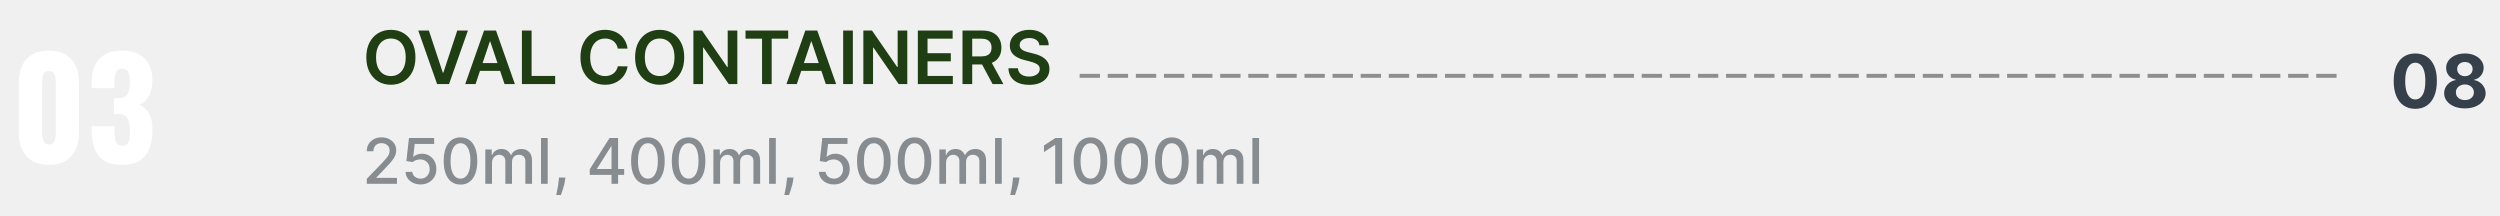
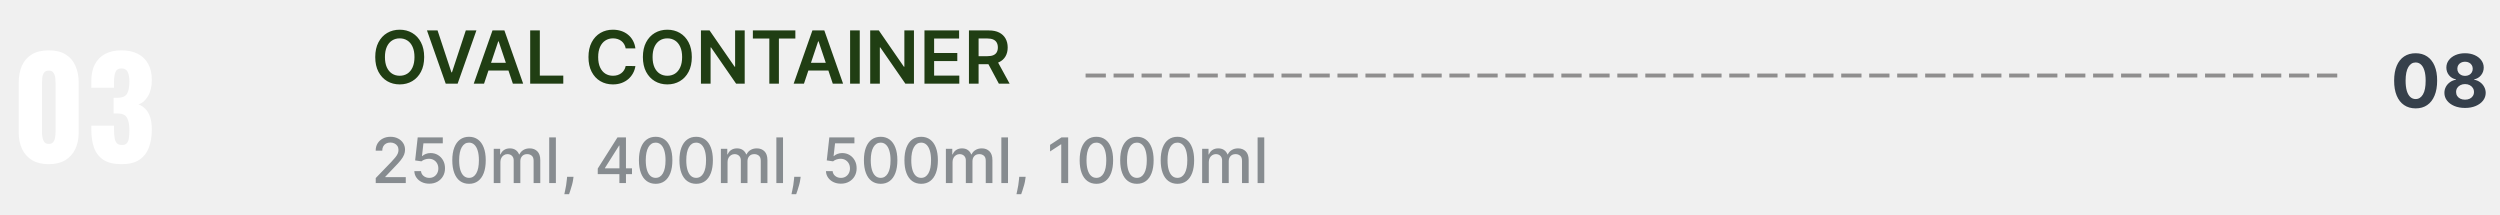
- <svg xmlns="http://www.w3.org/2000/svg" width="476" height="41" viewBox="0 0 476 41" fill="none">
+ <svg xmlns="http://www.w3.org/2000/svg" width="478" height="41" viewBox="0 0 478 41" fill="none">
  <path d="M9.325 31.39C8.059 31.39 7.002 31.139 6.153 30.636C5.303 30.116 4.662 29.405 4.229 28.504C3.795 27.603 3.579 26.554 3.579 25.358V15.816C3.579 14.585 3.778 13.511 4.177 12.592C4.593 11.656 5.225 10.928 6.075 10.408C6.924 9.888 8.007 9.628 9.325 9.628C10.642 9.628 11.717 9.888 12.549 10.408C13.398 10.928 14.022 11.656 14.421 12.592C14.837 13.511 15.045 14.585 15.045 15.816V25.358C15.045 26.537 14.828 27.585 14.395 28.504C13.961 29.405 13.32 30.116 12.471 30.636C11.621 31.139 10.573 31.39 9.325 31.39ZM9.325 27.516C9.741 27.516 10.036 27.386 10.209 27.126C10.399 26.849 10.512 26.537 10.547 26.19C10.599 25.826 10.625 25.514 10.625 25.254V15.92C10.625 15.625 10.607 15.296 10.573 14.932C10.538 14.551 10.425 14.221 10.235 13.944C10.062 13.649 9.758 13.502 9.325 13.502C8.891 13.502 8.579 13.649 8.389 13.944C8.215 14.221 8.111 14.551 8.077 14.932C8.042 15.296 8.025 15.625 8.025 15.92V25.254C8.025 25.514 8.051 25.826 8.103 26.19C8.155 26.537 8.267 26.849 8.441 27.126C8.631 27.386 8.926 27.516 9.325 27.516ZM23.256 31.39C21.782 31.39 20.621 31.113 19.772 30.558C18.94 30.003 18.342 29.232 17.978 28.244C17.631 27.239 17.458 26.086 17.458 24.786V24.032H21.8C21.8 24.049 21.8 24.145 21.8 24.318C21.8 24.491 21.8 24.647 21.8 24.786C21.8 25.479 21.843 26.043 21.93 26.476C22.016 26.909 22.172 27.23 22.398 27.438C22.623 27.629 22.935 27.724 23.334 27.724C23.732 27.724 24.027 27.62 24.218 27.412C24.426 27.204 24.564 26.892 24.634 26.476C24.703 26.06 24.738 25.54 24.738 24.916C24.738 23.876 24.59 23.087 24.296 22.55C24.018 21.995 23.429 21.709 22.528 21.692C22.51 21.692 22.415 21.692 22.242 21.692C22.068 21.692 21.895 21.692 21.722 21.692V18.702C21.843 18.702 21.964 18.702 22.086 18.702C22.207 18.702 22.32 18.702 22.424 18.702C23.342 18.702 23.958 18.451 24.27 17.948C24.582 17.445 24.738 16.665 24.738 15.608C24.738 14.793 24.625 14.169 24.4 13.736C24.192 13.303 23.793 13.086 23.204 13.086C22.632 13.086 22.25 13.329 22.06 13.814C21.886 14.299 21.8 14.923 21.8 15.686C21.8 15.859 21.8 16.041 21.8 16.232C21.8 16.405 21.8 16.587 21.8 16.778H17.458V15.504C17.458 14.239 17.683 13.173 18.134 12.306C18.602 11.422 19.26 10.755 20.11 10.304C20.976 9.853 22.008 9.628 23.204 9.628C24.417 9.628 25.457 9.845 26.324 10.278C27.19 10.711 27.858 11.353 28.326 12.202C28.794 13.034 29.028 14.074 29.028 15.322C29.028 16.553 28.776 17.584 28.274 18.416C27.771 19.248 27.164 19.759 26.454 19.95C26.939 20.123 27.372 20.401 27.754 20.782C28.152 21.163 28.464 21.683 28.69 22.342C28.915 22.983 29.028 23.807 29.028 24.812C29.028 26.095 28.837 27.23 28.456 28.218C28.092 29.206 27.485 29.986 26.636 30.558C25.786 31.113 24.66 31.39 23.256 31.39Z" fill="white" />
-   <path d="M79.102 10.909C79.102 12.006 78.897 12.946 78.486 13.728C78.078 14.507 77.521 15.104 76.815 15.518C76.113 15.932 75.316 16.139 74.424 16.139C73.532 16.139 72.734 15.932 72.028 15.518C71.325 15.1 70.768 14.502 70.357 13.723C69.95 12.941 69.746 12.003 69.746 10.909C69.746 9.812 69.95 8.874 70.357 8.095C70.768 7.313 71.325 6.715 72.028 6.3C72.734 5.886 73.532 5.679 74.424 5.679C75.316 5.679 76.113 5.886 76.815 6.3C77.521 6.715 78.078 7.313 78.486 8.095C78.897 8.874 79.102 9.812 79.102 10.909ZM77.248 10.909C77.248 10.137 77.127 9.486 76.885 8.955C76.646 8.422 76.315 8.019 75.891 7.747C75.466 7.472 74.978 7.335 74.424 7.335C73.871 7.335 73.382 7.472 72.957 7.747C72.533 8.019 72.2 8.422 71.958 8.955C71.719 9.486 71.6 10.137 71.6 10.909C71.6 11.681 71.719 12.334 71.958 12.868C72.2 13.398 72.533 13.801 72.957 14.076C73.382 14.348 73.871 14.484 74.424 14.484C74.978 14.484 75.466 14.348 75.891 14.076C76.315 13.801 76.646 13.398 76.885 12.868C77.127 12.334 77.248 11.681 77.248 10.909ZM81.661 5.818L84.311 13.832H84.416L87.061 5.818H89.089L85.499 16H83.222L79.638 5.818H81.661ZM90.548 16H88.579L92.164 5.818H94.441L98.03 16H96.062L93.342 7.906H93.263L90.548 16ZM90.613 12.008H95.982V13.489H90.613V12.008ZM99.371 16V5.818H101.216V14.454H105.7V16H99.371ZM119.489 9.254H117.63C117.577 8.949 117.479 8.678 117.336 8.443C117.194 8.205 117.016 8.002 116.804 7.837C116.592 7.671 116.35 7.547 116.078 7.464C115.81 7.378 115.52 7.335 115.208 7.335C114.655 7.335 114.164 7.474 113.737 7.752C113.309 8.027 112.975 8.432 112.733 8.965C112.491 9.495 112.37 10.143 112.37 10.909C112.37 11.688 112.491 12.344 112.733 12.878C112.978 13.408 113.313 13.809 113.737 14.081C114.164 14.349 114.653 14.484 115.203 14.484C115.508 14.484 115.793 14.444 116.059 14.364C116.327 14.281 116.567 14.161 116.779 14.001C116.995 13.842 117.176 13.647 117.321 13.415C117.471 13.183 117.573 12.918 117.63 12.619L119.489 12.629C119.419 13.113 119.269 13.567 119.037 13.992C118.808 14.416 118.508 14.79 118.137 15.115C117.766 15.437 117.331 15.688 116.834 15.871C116.337 16.05 115.785 16.139 115.179 16.139C114.284 16.139 113.485 15.932 112.782 15.518C112.08 15.104 111.526 14.505 111.122 13.723C110.717 12.941 110.515 12.003 110.515 10.909C110.515 9.812 110.719 8.874 111.127 8.095C111.534 7.313 112.09 6.715 112.792 6.3C113.495 5.886 114.29 5.679 115.179 5.679C115.745 5.679 116.272 5.759 116.76 5.918C117.247 6.077 117.681 6.31 118.062 6.619C118.443 6.924 118.757 7.298 119.002 7.742C119.25 8.183 119.413 8.687 119.489 9.254ZM130.276 10.909C130.276 12.006 130.071 12.946 129.66 13.728C129.252 14.507 128.695 15.104 127.989 15.518C127.287 15.932 126.489 16.139 125.598 16.139C124.706 16.139 123.907 15.932 123.202 15.518C122.499 15.1 121.942 14.502 121.531 13.723C121.123 12.941 120.92 12.003 120.92 10.909C120.92 9.812 121.123 8.874 121.531 8.095C121.942 7.313 122.499 6.715 123.202 6.3C123.907 5.886 124.706 5.679 125.598 5.679C126.489 5.679 127.287 5.886 127.989 6.3C128.695 6.715 129.252 7.313 129.66 8.095C130.071 8.874 130.276 9.812 130.276 10.909ZM128.422 10.909C128.422 10.137 128.301 9.486 128.059 8.955C127.82 8.422 127.489 8.019 127.064 7.747C126.64 7.472 126.151 7.335 125.598 7.335C125.044 7.335 124.555 7.472 124.131 7.747C123.707 8.019 123.374 8.422 123.132 8.955C122.893 9.486 122.774 10.137 122.774 10.909C122.774 11.681 122.893 12.334 123.132 12.868C123.374 13.398 123.707 13.801 124.131 14.076C124.555 14.348 125.044 14.484 125.598 14.484C126.151 14.484 126.64 14.348 127.064 14.076C127.489 13.801 127.82 13.398 128.059 12.868C128.301 12.334 128.422 11.681 128.422 10.909ZM140.387 5.818V16H138.746L133.949 9.065H133.864V16H132.02V5.818H133.67L138.463 12.758H138.553V5.818H140.387ZM141.949 7.364V5.818H150.073V7.364H146.926V16H145.096V7.364H141.949ZM151.716 16H149.747L153.332 5.818H155.609L159.198 16H157.23L154.51 7.906H154.431L151.716 16ZM151.781 12.008H157.15V13.489H151.781V12.008ZM162.384 5.818V16H160.539V5.818H162.384ZM172.748 5.818V16H171.108L166.31 9.065H166.226V16H164.381V5.818H166.032L170.824 12.758H170.914V5.818H172.748ZM174.758 16V5.818H181.38V7.364H176.603V10.129H181.037V11.675H176.603V14.454H181.42V16H174.758ZM183.262 16V5.818H187.08C187.862 5.818 188.519 5.954 189.049 6.226C189.583 6.498 189.985 6.879 190.257 7.369C190.532 7.857 190.67 8.425 190.67 9.075C190.67 9.728 190.531 10.294 190.252 10.775C189.977 11.252 189.571 11.622 189.034 11.883C188.497 12.142 187.838 12.271 187.055 12.271H184.336V10.74H186.807C187.264 10.74 187.639 10.677 187.93 10.551C188.222 10.422 188.438 10.235 188.577 9.989C188.719 9.741 188.79 9.436 188.79 9.075C188.79 8.713 188.719 8.405 188.577 8.15C188.434 7.891 188.217 7.696 187.925 7.563C187.634 7.427 187.258 7.359 186.797 7.359H185.107V16H183.262ZM188.522 11.386L191.043 16H188.984L186.509 11.386H188.522ZM197.901 8.617C197.855 8.183 197.659 7.845 197.314 7.603C196.973 7.361 196.529 7.24 195.982 7.24C195.597 7.24 195.268 7.298 194.993 7.414C194.717 7.53 194.507 7.688 194.361 7.886C194.215 8.085 194.141 8.312 194.137 8.567C194.137 8.78 194.185 8.964 194.282 9.119C194.381 9.275 194.515 9.408 194.684 9.517C194.853 9.623 195.041 9.713 195.246 9.786C195.452 9.858 195.659 9.92 195.868 9.969L196.822 10.208C197.207 10.298 197.576 10.419 197.931 10.571C198.289 10.723 198.609 10.916 198.89 11.148C199.175 11.38 199.401 11.66 199.566 11.988C199.732 12.316 199.815 12.7 199.815 13.141C199.815 13.738 199.663 14.263 199.358 14.717C199.053 15.168 198.612 15.521 198.035 15.776C197.462 16.028 196.767 16.154 195.952 16.154C195.16 16.154 194.472 16.032 193.889 15.786C193.309 15.541 192.855 15.183 192.527 14.712C192.202 14.242 192.026 13.668 192 12.992H193.814C193.841 13.347 193.95 13.642 194.142 13.877C194.335 14.113 194.585 14.288 194.893 14.404C195.205 14.52 195.553 14.578 195.937 14.578C196.338 14.578 196.69 14.518 196.991 14.399C197.296 14.277 197.535 14.107 197.707 13.892C197.879 13.673 197.967 13.418 197.971 13.126C197.967 12.861 197.889 12.643 197.737 12.47C197.584 12.294 197.371 12.149 197.096 12.033C196.824 11.913 196.506 11.807 196.141 11.714L194.983 11.416C194.144 11.201 193.481 10.874 192.994 10.437C192.51 9.996 192.268 9.411 192.268 8.682C192.268 8.082 192.431 7.557 192.755 7.106C193.083 6.655 193.529 6.305 194.093 6.057C194.656 5.805 195.294 5.679 196.007 5.679C196.729 5.679 197.362 5.805 197.906 6.057C198.453 6.305 198.882 6.652 199.194 7.096C199.505 7.537 199.666 8.044 199.676 8.617H197.901Z" fill="#203E13" />
-   <path d="M69.84 35V34.045L72.793 30.986C73.108 30.653 73.368 30.362 73.572 30.112C73.78 29.859 73.935 29.619 74.037 29.392C74.139 29.165 74.19 28.923 74.19 28.668C74.19 28.378 74.122 28.128 73.986 27.918C73.849 27.704 73.663 27.541 73.428 27.428C73.192 27.311 72.926 27.253 72.631 27.253C72.318 27.253 72.046 27.317 71.812 27.445C71.579 27.572 71.401 27.753 71.276 27.986C71.151 28.219 71.088 28.491 71.088 28.804H69.831C69.831 28.273 69.953 27.808 70.197 27.41C70.442 27.013 70.777 26.704 71.203 26.486C71.629 26.264 72.114 26.153 72.656 26.153C73.204 26.153 73.688 26.263 74.105 26.482C74.526 26.697 74.854 26.993 75.09 27.368C75.325 27.74 75.443 28.16 75.443 28.629C75.443 28.953 75.382 29.27 75.26 29.579C75.141 29.889 74.932 30.234 74.633 30.615C74.335 30.993 73.921 31.452 73.389 31.991L71.655 33.807V33.871H75.584V35H69.84ZM80.079 35.119C79.546 35.119 79.065 35.017 78.639 34.812C78.216 34.605 77.878 34.321 77.625 33.96C77.372 33.599 77.237 33.188 77.22 32.724H78.499C78.53 33.099 78.696 33.408 78.997 33.649C79.298 33.891 79.659 34.011 80.079 34.011C80.415 34.011 80.712 33.935 80.97 33.781C81.231 33.625 81.436 33.41 81.584 33.138C81.734 32.865 81.81 32.554 81.81 32.205C81.81 31.849 81.733 31.533 81.579 31.254C81.426 30.976 81.215 30.757 80.945 30.598C80.678 30.439 80.371 30.358 80.024 30.355C79.76 30.355 79.494 30.401 79.227 30.491C78.96 30.582 78.744 30.702 78.579 30.849L77.374 30.671L77.864 26.273H82.662V27.402H78.959L78.682 29.844H78.733C78.903 29.679 79.129 29.541 79.41 29.43C79.695 29.32 79.999 29.264 80.322 29.264C80.854 29.264 81.327 29.391 81.742 29.643C82.159 29.896 82.487 30.241 82.726 30.679C82.967 31.114 83.087 31.614 83.084 32.179C83.087 32.744 82.959 33.249 82.7 33.692C82.445 34.135 82.09 34.484 81.635 34.74C81.183 34.993 80.665 35.119 80.079 35.119ZM87.679 35.145C87.005 35.142 86.43 34.965 85.953 34.612C85.475 34.26 85.11 33.747 84.858 33.074C84.605 32.401 84.478 31.59 84.478 30.641C84.478 29.695 84.605 28.886 84.858 28.216C85.113 27.546 85.48 27.034 85.957 26.682C86.437 26.329 87.011 26.153 87.679 26.153C88.346 26.153 88.919 26.331 89.396 26.686C89.873 27.038 90.238 27.55 90.491 28.22C90.747 28.888 90.875 29.695 90.875 30.641C90.875 31.592 90.748 32.405 90.495 33.078C90.243 33.749 89.877 34.261 89.4 34.617C88.923 34.969 88.349 35.145 87.679 35.145ZM87.679 34.007C88.269 34.007 88.731 33.719 89.064 33.142C89.399 32.565 89.566 31.732 89.566 30.641C89.566 29.916 89.49 29.304 89.336 28.804C89.186 28.301 88.968 27.921 88.684 27.662C88.403 27.401 88.068 27.27 87.679 27.27C87.091 27.27 86.629 27.56 86.294 28.139C85.959 28.719 85.789 29.553 85.787 30.641C85.787 31.368 85.862 31.983 86.012 32.486C86.166 32.986 86.383 33.365 86.664 33.624C86.946 33.879 87.284 34.007 87.679 34.007ZM92.403 35V28.454H93.626V29.52H93.707C93.844 29.159 94.067 28.878 94.376 28.676C94.686 28.472 95.057 28.369 95.489 28.369C95.926 28.369 96.293 28.472 96.588 28.676C96.886 28.881 97.106 29.162 97.249 29.52H97.317C97.473 29.171 97.722 28.892 98.062 28.685C98.403 28.474 98.81 28.369 99.281 28.369C99.875 28.369 100.359 28.555 100.734 28.928C101.112 29.3 101.301 29.861 101.301 30.611V35H100.027V30.73C100.027 30.287 99.906 29.966 99.665 29.767C99.423 29.568 99.135 29.469 98.8 29.469C98.385 29.469 98.062 29.597 97.832 29.852C97.602 30.105 97.487 30.43 97.487 30.828V35H96.217V30.649C96.217 30.294 96.106 30.009 95.885 29.793C95.663 29.577 95.375 29.469 95.02 29.469C94.778 29.469 94.555 29.533 94.351 29.66C94.149 29.785 93.986 29.96 93.861 30.185C93.739 30.409 93.678 30.669 93.678 30.965V35H92.403ZM104.283 26.273V35H103.009V26.273H104.283ZM107.655 33.807L107.591 34.271C107.548 34.612 107.476 34.967 107.374 35.337C107.274 35.709 107.17 36.054 107.062 36.372C106.957 36.69 106.871 36.943 106.803 37.131H105.899C105.936 36.955 105.987 36.716 106.053 36.415C106.118 36.117 106.182 35.783 106.244 35.413C106.307 35.044 106.354 34.668 106.385 34.284L106.428 33.807H107.655ZM112.289 33.295V32.23L116.06 26.273H116.9V27.841H116.367L113.67 32.111V32.179H118.839V33.295H112.289ZM116.427 35V32.972L116.435 32.486V26.273H117.684V35H116.427ZM123.362 35.145C122.689 35.142 122.114 34.965 121.636 34.612C121.159 34.26 120.794 33.747 120.541 33.074C120.288 32.401 120.162 31.59 120.162 30.641C120.162 29.695 120.288 28.886 120.541 28.216C120.797 27.546 121.163 27.034 121.641 26.682C122.121 26.329 122.695 26.153 123.362 26.153C124.03 26.153 124.602 26.331 125.08 26.686C125.557 27.038 125.922 27.55 126.175 28.22C126.43 28.888 126.558 29.695 126.558 30.641C126.558 31.592 126.432 32.405 126.179 33.078C125.926 33.749 125.561 34.261 125.084 34.617C124.607 34.969 124.033 35.145 123.362 35.145ZM123.362 34.007C123.953 34.007 124.415 33.719 124.747 33.142C125.082 32.565 125.25 31.732 125.25 30.641C125.25 29.916 125.173 29.304 125.02 28.804C124.869 28.301 124.652 27.921 124.368 27.662C124.087 27.401 123.751 27.27 123.362 27.27C122.774 27.27 122.313 27.56 121.977 28.139C121.642 28.719 121.473 29.553 121.47 30.641C121.47 31.368 121.545 31.983 121.696 32.486C121.849 32.986 122.067 33.365 122.348 33.624C122.629 33.879 122.967 34.007 123.362 34.007ZM131.108 35.145C130.435 35.142 129.86 34.965 129.382 34.612C128.905 34.26 128.54 33.747 128.287 33.074C128.034 32.401 127.908 31.59 127.908 30.641C127.908 29.695 128.034 28.886 128.287 28.216C128.543 27.546 128.909 27.034 129.387 26.682C129.867 26.329 130.441 26.153 131.108 26.153C131.776 26.153 132.348 26.331 132.826 26.686C133.303 27.038 133.668 27.55 133.921 28.22C134.176 28.888 134.304 29.695 134.304 30.641C134.304 31.592 134.178 32.405 133.925 33.078C133.672 33.749 133.307 34.261 132.83 34.617C132.353 34.969 131.779 35.145 131.108 35.145ZM131.108 34.007C131.699 34.007 132.161 33.719 132.493 33.142C132.828 32.565 132.996 31.732 132.996 30.641C132.996 29.916 132.919 29.304 132.766 28.804C132.615 28.301 132.398 27.921 132.114 27.662C131.833 27.401 131.498 27.27 131.108 27.27C130.52 27.27 130.059 27.56 129.723 28.139C129.388 28.719 129.219 29.553 129.216 30.641C129.216 31.368 129.292 31.983 129.442 32.486C129.596 32.986 129.813 33.365 130.094 33.624C130.375 33.879 130.713 34.007 131.108 34.007ZM135.833 35V28.454H137.056V29.52H137.137C137.273 29.159 137.496 28.878 137.806 28.676C138.116 28.472 138.487 28.369 138.918 28.369C139.356 28.369 139.722 28.472 140.018 28.676C140.316 28.881 140.536 29.162 140.678 29.52H140.746C140.903 29.171 141.151 28.892 141.492 28.685C141.833 28.474 142.239 28.369 142.711 28.369C143.305 28.369 143.789 28.555 144.164 28.928C144.542 29.3 144.731 29.861 144.731 30.611V35H143.457V30.73C143.457 30.287 143.336 29.966 143.094 29.767C142.853 29.568 142.565 29.469 142.229 29.469C141.815 29.469 141.492 29.597 141.262 29.852C141.032 30.105 140.917 30.43 140.917 30.828V35H139.647V30.649C139.647 30.294 139.536 30.009 139.315 29.793C139.093 29.577 138.805 29.469 138.45 29.469C138.208 29.469 137.985 29.533 137.781 29.66C137.579 29.785 137.415 29.96 137.29 30.185C137.168 30.409 137.107 30.669 137.107 30.965V35H135.833ZM147.713 26.273V35H146.439V26.273H147.713ZM151.085 33.807L151.021 34.271C150.978 34.612 150.906 34.967 150.803 35.337C150.704 35.709 150.6 36.054 150.492 36.372C150.387 36.69 150.3 36.943 150.232 37.131H149.329C149.366 36.955 149.417 36.716 149.482 36.415C149.548 36.117 149.612 35.783 149.674 35.413C149.737 35.044 149.783 34.668 149.815 34.284L149.857 33.807H151.085ZM158.783 35.119C158.249 35.119 157.768 35.017 157.342 34.812C156.919 34.605 156.581 34.321 156.328 33.96C156.075 33.599 155.94 33.188 155.923 32.724H157.202C157.233 33.099 157.399 33.408 157.7 33.649C158.001 33.891 158.362 34.011 158.783 34.011C159.118 34.011 159.415 33.935 159.673 33.781C159.935 33.625 160.139 33.41 160.287 33.138C160.438 32.865 160.513 32.554 160.513 32.205C160.513 31.849 160.436 31.533 160.283 31.254C160.129 30.976 159.918 30.757 159.648 30.598C159.381 30.439 159.074 30.358 158.727 30.355C158.463 30.355 158.197 30.401 157.93 30.491C157.663 30.582 157.447 30.702 157.283 30.849L156.077 30.671L156.567 26.273H161.365V27.402H157.662L157.385 29.844H157.436C157.607 29.679 157.832 29.541 158.114 29.43C158.398 29.32 158.702 29.264 159.026 29.264C159.557 29.264 160.03 29.391 160.445 29.643C160.862 29.896 161.19 30.241 161.429 30.679C161.67 31.114 161.79 31.614 161.787 32.179C161.79 32.744 161.662 33.249 161.403 33.692C161.148 34.135 160.793 34.484 160.338 34.74C159.886 34.993 159.368 35.119 158.783 35.119ZM166.382 35.145C165.708 35.142 165.133 34.965 164.656 34.612C164.179 34.26 163.814 33.747 163.561 33.074C163.308 32.401 163.181 31.59 163.181 30.641C163.181 29.695 163.308 28.886 163.561 28.216C163.816 27.546 164.183 27.034 164.66 26.682C165.14 26.329 165.714 26.153 166.382 26.153C167.049 26.153 167.622 26.331 168.099 26.686C168.576 27.038 168.941 27.55 169.194 28.22C169.45 28.888 169.578 29.695 169.578 30.641C169.578 31.592 169.451 32.405 169.199 33.078C168.946 33.749 168.581 34.261 168.103 34.617C167.626 34.969 167.052 35.145 166.382 35.145ZM166.382 34.007C166.973 34.007 167.434 33.719 167.767 33.142C168.102 32.565 168.27 31.732 168.27 30.641C168.27 29.916 168.193 29.304 168.039 28.804C167.889 28.301 167.672 27.921 167.387 27.662C167.106 27.401 166.771 27.27 166.382 27.27C165.794 27.27 165.332 27.56 164.997 28.139C164.662 28.719 164.493 29.553 164.49 30.641C164.49 31.368 164.565 31.983 164.716 32.486C164.869 32.986 165.086 33.365 165.368 33.624C165.649 33.879 165.987 34.007 166.382 34.007ZM174.128 35.145C173.455 35.142 172.879 34.965 172.402 34.612C171.925 34.26 171.56 33.747 171.307 33.074C171.054 32.401 170.928 31.59 170.928 30.641C170.928 29.695 171.054 28.886 171.307 28.216C171.563 27.546 171.929 27.034 172.406 26.682C172.886 26.329 173.46 26.153 174.128 26.153C174.795 26.153 175.368 26.331 175.845 26.686C176.322 27.038 176.688 27.55 176.94 28.22C177.196 28.888 177.324 29.695 177.324 30.641C177.324 31.592 177.197 32.405 176.945 33.078C176.692 33.749 176.327 34.261 175.849 34.617C175.372 34.969 174.798 35.145 174.128 35.145ZM174.128 34.007C174.719 34.007 175.18 33.719 175.513 33.142C175.848 32.565 176.016 31.732 176.016 30.641C176.016 29.916 175.939 29.304 175.786 28.804C175.635 28.301 175.418 27.921 175.134 27.662C174.852 27.401 174.517 27.27 174.128 27.27C173.54 27.27 173.078 27.56 172.743 28.139C172.408 28.719 172.239 29.553 172.236 30.641C172.236 31.368 172.311 31.983 172.462 32.486C172.615 32.986 172.832 33.365 173.114 33.624C173.395 33.879 173.733 34.007 174.128 34.007ZM178.853 35V28.454H180.076V29.52H180.157C180.293 29.159 180.516 28.878 180.826 28.676C181.135 28.472 181.506 28.369 181.938 28.369C182.375 28.369 182.742 28.472 183.037 28.676C183.336 28.881 183.556 29.162 183.698 29.52H183.766C183.922 29.171 184.171 28.892 184.512 28.685C184.853 28.474 185.259 28.369 185.73 28.369C186.324 28.369 186.809 28.555 187.184 28.928C187.561 29.3 187.75 29.861 187.75 30.611V35H186.476V30.73C186.476 30.287 186.355 29.966 186.114 29.767C185.873 29.568 185.584 29.469 185.249 29.469C184.834 29.469 184.512 29.597 184.282 29.852C184.051 30.105 183.936 30.43 183.936 30.828V35H182.667V30.649C182.667 30.294 182.556 30.009 182.334 29.793C182.113 29.577 181.824 29.469 181.469 29.469C181.228 29.469 181.005 29.533 180.8 29.66C180.598 29.785 180.435 29.96 180.31 30.185C180.188 30.409 180.127 30.669 180.127 30.965V35H178.853ZM190.732 26.273V35H189.458V26.273H190.732ZM194.104 33.807L194.04 34.271C193.998 34.612 193.925 34.967 193.823 35.337C193.723 35.709 193.62 36.054 193.512 36.372C193.407 36.69 193.32 36.943 193.252 37.131H192.348C192.385 36.955 192.436 36.716 192.502 36.415C192.567 36.117 192.631 35.783 192.694 35.413C192.756 35.044 192.803 34.668 192.834 34.284L192.877 33.807H194.104ZM202.233 26.273V35H200.912V27.594H200.86L198.772 28.957V27.696L200.95 26.273H202.233ZM207.632 35.145C206.958 35.142 206.383 34.965 205.906 34.612C205.429 34.26 205.064 33.747 204.811 33.074C204.558 32.401 204.431 31.59 204.431 30.641C204.431 29.695 204.558 28.886 204.811 28.216C205.066 27.546 205.433 27.034 205.91 26.682C206.39 26.329 206.964 26.153 207.632 26.153C208.299 26.153 208.872 26.331 209.349 26.686C209.826 27.038 210.191 27.55 210.444 28.22C210.7 28.888 210.828 29.695 210.828 30.641C210.828 31.592 210.701 32.405 210.449 33.078C210.196 33.749 209.831 34.261 209.353 34.617C208.876 34.969 208.302 35.145 207.632 35.145ZM207.632 34.007C208.223 34.007 208.684 33.719 209.017 33.142C209.352 32.565 209.52 31.732 209.52 30.641C209.52 29.916 209.443 29.304 209.289 28.804C209.139 28.301 208.922 27.921 208.637 27.662C208.356 27.401 208.021 27.27 207.632 27.27C207.044 27.27 206.582 27.56 206.247 28.139C205.912 28.719 205.743 29.553 205.74 30.641C205.74 31.368 205.815 31.983 205.966 32.486C206.119 32.986 206.336 33.365 206.618 33.624C206.899 33.879 207.237 34.007 207.632 34.007ZM215.378 35.145C214.705 35.142 214.129 34.965 213.652 34.612C213.175 34.26 212.81 33.747 212.557 33.074C212.304 32.401 212.178 31.59 212.178 30.641C212.178 29.695 212.304 28.886 212.557 28.216C212.813 27.546 213.179 27.034 213.656 26.682C214.136 26.329 214.71 26.153 215.378 26.153C216.045 26.153 216.618 26.331 217.095 26.686C217.572 27.038 217.938 27.55 218.19 28.22C218.446 28.888 218.574 29.695 218.574 30.641C218.574 31.592 218.447 32.405 218.195 33.078C217.942 33.749 217.577 34.261 217.099 34.617C216.622 34.969 216.048 35.145 215.378 35.145ZM215.378 34.007C215.969 34.007 216.43 33.719 216.763 33.142C217.098 32.565 217.266 31.732 217.266 30.641C217.266 29.916 217.189 29.304 217.036 28.804C216.885 28.301 216.668 27.921 216.384 27.662C216.102 27.401 215.767 27.27 215.378 27.27C214.79 27.27 214.328 27.56 213.993 28.139C213.658 28.719 213.489 29.553 213.486 30.641C213.486 31.368 213.561 31.983 213.712 32.486C213.865 32.986 214.082 33.365 214.364 33.624C214.645 33.879 214.983 34.007 215.378 34.007ZM223.124 35.145C222.451 35.142 221.875 34.965 221.398 34.612C220.921 34.26 220.556 33.747 220.303 33.074C220.05 32.401 219.924 31.59 219.924 30.641C219.924 29.695 220.05 28.886 220.303 28.216C220.559 27.546 220.925 27.034 221.402 26.682C221.882 26.329 222.456 26.153 223.124 26.153C223.792 26.153 224.364 26.331 224.841 26.686C225.319 27.038 225.684 27.55 225.936 28.22C226.192 28.888 226.32 29.695 226.32 30.641C226.32 31.592 226.194 32.405 225.941 33.078C225.688 33.749 225.323 34.261 224.846 34.617C224.368 34.969 223.794 35.145 223.124 35.145ZM223.124 34.007C223.715 34.007 224.176 33.719 224.509 33.142C224.844 32.565 225.012 31.732 225.012 30.641C225.012 29.916 224.935 29.304 224.782 28.804C224.631 28.301 224.414 27.921 224.13 27.662C223.848 27.401 223.513 27.27 223.124 27.27C222.536 27.27 222.074 27.56 221.739 28.139C221.404 28.719 221.235 29.553 221.232 30.641C221.232 31.368 221.307 31.983 221.458 32.486C221.611 32.986 221.828 33.365 222.11 33.624C222.391 33.879 222.729 34.007 223.124 34.007ZM227.849 35V28.454H229.072V29.52H229.153C229.289 29.159 229.512 28.878 229.822 28.676C230.131 28.472 230.502 28.369 230.934 28.369C231.371 28.369 231.738 28.472 232.033 28.676C232.332 28.881 232.552 29.162 232.694 29.52H232.762C232.918 29.171 233.167 28.892 233.508 28.685C233.849 28.474 234.255 28.369 234.727 28.369C235.32 28.369 235.805 28.555 236.18 28.928C236.558 29.3 236.746 29.861 236.746 30.611V35H235.472V30.73C235.472 30.287 235.352 29.966 235.11 29.767C234.869 29.568 234.58 29.469 234.245 29.469C233.83 29.469 233.508 29.597 233.278 29.852C233.048 30.105 232.933 30.43 232.933 30.828V35H231.663V30.649C231.663 30.294 231.552 30.009 231.33 29.793C231.109 29.577 230.82 29.469 230.465 29.469C230.224 29.469 230.001 29.533 229.796 29.66C229.594 29.785 229.431 29.96 229.306 30.185C229.184 30.409 229.123 30.669 229.123 30.965V35H227.849ZM239.728 26.273V35H238.454V26.273H239.728Z" fill="#878C90" />
-   <path d="M209.44 14.065V14.813H205.563V14.065H209.44ZM214.791 14.065V14.813H210.914V14.065H214.791ZM220.142 14.065V14.813H216.265V14.065H220.142ZM225.493 14.065V14.813H221.616V14.065H225.493ZM230.844 14.065V14.813H226.967V14.065H230.844ZM236.195 14.065V14.813H232.318V14.065H236.195ZM241.546 14.065V14.813H237.669V14.065H241.546ZM246.897 14.065V14.813H243.02V14.065H246.897ZM252.248 14.065V14.813H248.371V14.065H252.248ZM257.599 14.065V14.813H253.722V14.065H257.599ZM262.95 14.065V14.813H259.073V14.065H262.95ZM268.301 14.065V14.813H264.424V14.065H268.301ZM273.652 14.065V14.813H269.775V14.065H273.652ZM279.003 14.065V14.813H275.126V14.065H279.003ZM284.354 14.065V14.813H280.477V14.065H284.354ZM289.705 14.065V14.813H285.828V14.065H289.705ZM295.056 14.065V14.813H291.179V14.065H295.056ZM300.407 14.065V14.813H296.53V14.065H300.407ZM305.758 14.065V14.813H301.881V14.065H305.758ZM311.109 14.065V14.813H307.232V14.065H311.109ZM316.46 14.065V14.813H312.583V14.065H316.46ZM321.811 14.065V14.813H317.934V14.065H321.811ZM327.162 14.065V14.813H323.285V14.065H327.162ZM332.513 14.065V14.813H328.636V14.065H332.513ZM337.864 14.065V14.813H333.987V14.065H337.864ZM343.215 14.065V14.813H339.338V14.065H343.215ZM348.566 14.065V14.813H344.689V14.065H348.566ZM353.917 14.065V14.813H350.04V14.065H353.917ZM359.268 14.065V14.813H355.391V14.065H359.268ZM364.619 14.065V14.813H360.742V14.065H364.619ZM369.97 14.065V14.813H366.093V14.065H369.97ZM375.321 14.065V14.813H371.444V14.065H375.321ZM380.672 14.065V14.813H376.795V14.065H380.672ZM386.023 14.065V14.813H382.146V14.065H386.023ZM391.374 14.065V14.813H387.497V14.065H391.374ZM396.725 14.065V14.813H392.848V14.065H396.725ZM402.076 14.065V14.813H398.199V14.065H402.076ZM407.427 14.065V14.813H403.55V14.065H407.427ZM412.778 14.065V14.813H408.901V14.065H412.778ZM418.129 14.065V14.813H414.252V14.065H418.129ZM423.48 14.065V14.813H419.603V14.065H423.48ZM428.831 14.065V14.813H424.954V14.065H428.831ZM434.182 14.065V14.813H430.305V14.065H434.182ZM439.533 14.065V14.813H435.656V14.065H439.533ZM444.884 14.065V14.813H441.007V14.065H444.884Z" fill="#8F8E8E" />
-   <path d="M459.87 20.724C459.015 20.72 458.279 20.51 457.663 20.092C457.05 19.675 456.577 19.07 456.246 18.278C455.918 17.486 455.755 16.533 455.759 15.419C455.759 14.309 455.923 13.363 456.251 12.58C456.582 11.798 457.055 11.203 457.668 10.796C458.284 10.384 459.018 10.179 459.87 10.179C460.722 10.179 461.454 10.384 462.068 10.796C462.684 11.206 463.158 11.803 463.49 12.585C463.821 13.364 463.985 14.309 463.982 15.419C463.982 16.536 463.816 17.491 463.485 18.283C463.156 19.075 462.686 19.68 462.073 20.097C461.459 20.515 460.725 20.724 459.87 20.724ZM459.87 18.939C460.454 18.939 460.919 18.646 461.267 18.059C461.615 17.472 461.788 16.592 461.784 15.419C461.784 14.647 461.705 14.004 461.546 13.49C461.39 12.976 461.168 12.59 460.879 12.332C460.594 12.073 460.258 11.944 459.87 11.944C459.29 11.944 458.826 12.234 458.478 12.814C458.13 13.394 457.954 14.262 457.951 15.419C457.951 16.201 458.029 16.854 458.185 17.378C458.344 17.898 458.568 18.289 458.856 18.551C459.144 18.81 459.482 18.939 459.87 18.939ZM469.315 20.639C468.549 20.639 467.868 20.515 467.272 20.266C466.678 20.014 466.213 19.671 465.875 19.237C465.537 18.803 465.368 18.311 465.368 17.761C465.368 17.336 465.464 16.947 465.656 16.592C465.851 16.234 466.117 15.938 466.451 15.702C466.786 15.464 467.161 15.311 467.575 15.245V15.175C467.031 15.066 466.591 14.803 466.252 14.385C465.914 13.964 465.745 13.475 465.745 12.918C465.745 12.391 465.9 11.922 466.208 11.511C466.516 11.097 466.939 10.772 467.475 10.537C468.016 10.298 468.629 10.179 469.315 10.179C470.001 10.179 470.613 10.298 471.15 10.537C471.69 10.776 472.114 11.102 472.422 11.516C472.73 11.927 472.886 12.395 472.89 12.918C472.886 13.479 472.714 13.967 472.373 14.385C472.031 14.803 471.594 15.066 471.06 15.175V15.245C471.468 15.311 471.837 15.464 472.169 15.702C472.503 15.938 472.769 16.234 472.964 16.592C473.163 16.947 473.264 17.336 473.267 17.761C473.264 18.311 473.093 18.803 472.755 19.237C472.417 19.671 471.95 20.014 471.353 20.266C470.76 20.515 470.081 20.639 469.315 20.639ZM469.315 19.058C469.656 19.058 469.955 18.997 470.21 18.874C470.465 18.748 470.664 18.576 470.806 18.357C470.952 18.135 471.025 17.88 471.025 17.592C471.025 17.297 470.951 17.037 470.801 16.811C470.652 16.582 470.45 16.403 470.195 16.274C469.94 16.142 469.646 16.075 469.315 16.075C468.987 16.075 468.694 16.142 468.435 16.274C468.176 16.403 467.973 16.582 467.824 16.811C467.678 17.037 467.605 17.297 467.605 17.592C467.605 17.88 467.676 18.135 467.819 18.357C467.961 18.576 468.162 18.748 468.42 18.874C468.679 18.997 468.977 19.058 469.315 19.058ZM469.315 14.509C469.6 14.509 469.854 14.451 470.076 14.335C470.298 14.219 470.472 14.059 470.598 13.853C470.724 13.648 470.787 13.411 470.787 13.142C470.787 12.877 470.724 12.645 470.598 12.446C470.472 12.244 470.299 12.086 470.081 11.974C469.862 11.858 469.607 11.8 469.315 11.8C469.027 11.8 468.771 11.858 468.549 11.974C468.327 12.086 468.153 12.244 468.027 12.446C467.905 12.645 467.843 12.877 467.843 13.142C467.843 13.411 467.906 13.648 468.032 13.853C468.158 14.059 468.332 14.219 468.554 14.335C468.776 14.451 469.03 14.509 469.315 14.509Z" fill="#36404B" />
+   <path d="M81.102 10.909C81.102 12.006 80.897 12.946 80.486 13.728C80.078 14.507 79.521 15.104 78.815 15.518C78.113 15.932 77.316 16.139 76.424 16.139C75.532 16.139 74.734 15.932 74.028 15.518C73.325 15.1 72.768 14.502 72.357 13.723C71.95 12.941 71.746 12.003 71.746 10.909C71.746 9.812 71.95 8.874 72.357 8.095C72.768 7.313 73.325 6.715 74.028 6.3C74.734 5.886 75.532 5.679 76.424 5.679C77.316 5.679 78.113 5.886 78.815 6.3C79.521 6.715 80.078 7.313 80.486 8.095C80.897 8.874 81.102 9.812 81.102 10.909ZM79.248 10.909C79.248 10.137 79.127 9.486 78.885 8.955C78.646 8.422 78.315 8.019 77.891 7.747C77.466 7.472 76.978 7.335 76.424 7.335C75.871 7.335 75.382 7.472 74.957 7.747C74.533 8.019 74.2 8.422 73.958 8.955C73.719 9.486 73.6 10.137 73.6 10.909C73.6 11.681 73.719 12.334 73.958 12.868C74.2 13.398 74.533 13.801 74.957 14.076C75.382 14.348 75.871 14.484 76.424 14.484C76.978 14.484 77.466 14.348 77.891 14.076C78.315 13.801 78.646 13.398 78.885 12.868C79.127 12.334 79.248 11.681 79.248 10.909ZM83.661 5.818L86.311 13.832H86.416L89.061 5.818H91.089L87.499 16H85.222L81.638 5.818H83.661ZM92.548 16H90.579L94.164 5.818H96.441L100.03 16H98.062L95.342 7.906H95.263L92.548 16ZM92.613 12.008H97.982V13.489H92.613V12.008ZM101.371 16V5.818H103.216V14.454H107.7V16H101.371ZM121.489 9.254H119.63C119.577 8.949 119.479 8.678 119.336 8.443C119.194 8.205 119.016 8.002 118.804 7.837C118.592 7.671 118.35 7.547 118.078 7.464C117.81 7.378 117.52 7.335 117.208 7.335C116.655 7.335 116.164 7.474 115.737 7.752C115.309 8.027 114.975 8.432 114.733 8.965C114.491 9.495 114.37 10.143 114.37 10.909C114.37 11.688 114.491 12.344 114.733 12.878C114.978 13.408 115.313 13.809 115.737 14.081C116.164 14.349 116.653 14.484 117.203 14.484C117.508 14.484 117.793 14.444 118.059 14.364C118.327 14.281 118.567 14.161 118.779 14.001C118.995 13.842 119.176 13.647 119.321 13.415C119.471 13.183 119.573 12.918 119.63 12.619L121.489 12.629C121.419 13.113 121.269 13.567 121.037 13.992C120.808 14.416 120.508 14.79 120.137 15.115C119.766 15.437 119.331 15.688 118.834 15.871C118.337 16.05 117.785 16.139 117.179 16.139C116.284 16.139 115.485 15.932 114.782 15.518C114.08 15.104 113.526 14.505 113.122 13.723C112.717 12.941 112.515 12.003 112.515 10.909C112.515 9.812 112.719 8.874 113.127 8.095C113.534 7.313 114.09 6.715 114.792 6.3C115.495 5.886 116.29 5.679 117.179 5.679C117.745 5.679 118.272 5.759 118.76 5.918C119.247 6.077 119.681 6.31 120.062 6.619C120.443 6.924 120.757 7.298 121.002 7.742C121.25 8.183 121.413 8.687 121.489 9.254ZM132.276 10.909C132.276 12.006 132.071 12.946 131.66 13.728C131.252 14.507 130.695 15.104 129.989 15.518C129.287 15.932 128.489 16.139 127.598 16.139C126.706 16.139 125.907 15.932 125.202 15.518C124.499 15.1 123.942 14.502 123.531 13.723C123.123 12.941 122.92 12.003 122.92 10.909C122.92 9.812 123.123 8.874 123.531 8.095C123.942 7.313 124.499 6.715 125.202 6.3C125.907 5.886 126.706 5.679 127.598 5.679C128.489 5.679 129.287 5.886 129.989 6.3C130.695 6.715 131.252 7.313 131.66 8.095C132.071 8.874 132.276 9.812 132.276 10.909ZM130.422 10.909C130.422 10.137 130.301 9.486 130.059 8.955C129.82 8.422 129.489 8.019 129.064 7.747C128.64 7.472 128.151 7.335 127.598 7.335C127.044 7.335 126.555 7.472 126.131 7.747C125.707 8.019 125.374 8.422 125.132 8.955C124.893 9.486 124.774 10.137 124.774 10.909C124.774 11.681 124.893 12.334 125.132 12.868C125.374 13.398 125.707 13.801 126.131 14.076C126.555 14.348 127.044 14.484 127.598 14.484C128.151 14.484 128.64 14.348 129.064 14.076C129.489 13.801 129.82 13.398 130.059 12.868C130.301 12.334 130.422 11.681 130.422 10.909ZM142.387 5.818V16H140.746L135.949 9.065H135.864V16H134.02V5.818H135.67L140.463 12.758H140.553V5.818H142.387ZM143.949 7.364V5.818H152.073V7.364H148.926V16H147.096V7.364H143.949ZM153.716 16H151.747L155.332 5.818H157.609L161.198 16H159.23L156.51 7.906H156.431L153.716 16ZM153.781 12.008H159.15V13.489H153.781V12.008ZM164.384 5.818V16H162.539V5.818H164.384ZM174.748 5.818V16H173.108L168.31 9.065H168.226V16H166.381V5.818H168.032L172.824 12.758H172.914V5.818H174.748ZM176.758 16V5.818H183.38V7.364H178.603V10.129H183.037V11.675H178.603V14.454H183.42V16H176.758ZM185.262 16V5.818H189.08C189.862 5.818 190.519 5.954 191.049 6.226C191.583 6.498 191.985 6.879 192.257 7.369C192.532 7.857 192.67 8.425 192.67 9.075C192.67 9.728 192.531 10.294 192.252 10.775C191.977 11.252 191.571 11.622 191.034 11.883C190.497 12.142 189.838 12.271 189.055 12.271H186.336V10.74H188.807C189.264 10.74 189.639 10.677 189.93 10.551C190.222 10.422 190.438 10.235 190.577 9.989C190.719 9.741 190.79 9.436 190.79 9.075C190.79 8.713 190.719 8.405 190.577 8.15C190.434 7.891 190.217 7.696 189.925 7.563C189.634 7.427 189.258 7.359 188.797 7.359H187.107V16H185.262ZM190.522 11.386L193.043 16H190.984L188.509 11.386H190.522Z" fill="#203E13" />
+   <path d="M71.84 35V34.045L74.793 30.986C75.108 30.653 75.368 30.362 75.572 30.112C75.78 29.859 75.935 29.619 76.037 29.392C76.139 29.165 76.19 28.923 76.19 28.668C76.19 28.378 76.122 28.128 75.986 27.918C75.849 27.704 75.663 27.541 75.428 27.428C75.192 27.311 74.926 27.253 74.631 27.253C74.318 27.253 74.046 27.317 73.812 27.445C73.579 27.572 73.401 27.753 73.276 27.986C73.151 28.219 73.088 28.491 73.088 28.804H71.831C71.831 28.273 71.953 27.808 72.197 27.41C72.442 27.013 72.777 26.704 73.203 26.486C73.629 26.264 74.114 26.153 74.656 26.153C75.204 26.153 75.688 26.263 76.105 26.482C76.526 26.697 76.854 26.993 77.09 27.368C77.325 27.74 77.443 28.16 77.443 28.629C77.443 28.953 77.382 29.27 77.26 29.579C77.141 29.889 76.932 30.234 76.633 30.615C76.335 30.993 75.921 31.452 75.389 31.991L73.655 33.807V33.871H77.584V35H71.84ZM82.079 35.119C81.546 35.119 81.065 35.017 80.639 34.812C80.216 34.605 79.878 34.321 79.625 33.96C79.372 33.599 79.237 33.188 79.22 32.724H80.499C80.53 33.099 80.696 33.408 80.997 33.649C81.298 33.891 81.659 34.011 82.079 34.011C82.415 34.011 82.712 33.935 82.97 33.781C83.231 33.625 83.436 33.41 83.584 33.138C83.734 32.865 83.81 32.554 83.81 32.205C83.81 31.849 83.733 31.533 83.579 31.254C83.426 30.976 83.215 30.757 82.945 30.598C82.678 30.439 82.371 30.358 82.024 30.355C81.76 30.355 81.494 30.401 81.227 30.491C80.96 30.582 80.744 30.702 80.579 30.849L79.374 30.671L79.864 26.273H84.662V27.402H80.959L80.682 29.844H80.733C80.903 29.679 81.129 29.541 81.41 29.43C81.695 29.32 81.999 29.264 82.322 29.264C82.854 29.264 83.327 29.391 83.742 29.643C84.159 29.896 84.487 30.241 84.726 30.679C84.967 31.114 85.087 31.614 85.084 32.179C85.087 32.744 84.959 33.249 84.7 33.692C84.445 34.135 84.09 34.484 83.635 34.74C83.183 34.993 82.665 35.119 82.079 35.119ZM89.679 35.145C89.005 35.142 88.43 34.965 87.953 34.612C87.475 34.26 87.11 33.747 86.858 33.074C86.605 32.401 86.478 31.59 86.478 30.641C86.478 29.695 86.605 28.886 86.858 28.216C87.113 27.546 87.48 27.034 87.957 26.682C88.437 26.329 89.011 26.153 89.679 26.153C90.346 26.153 90.919 26.331 91.396 26.686C91.873 27.038 92.238 27.55 92.491 28.22C92.747 28.888 92.875 29.695 92.875 30.641C92.875 31.592 92.748 32.405 92.495 33.078C92.243 33.749 91.877 34.261 91.4 34.617C90.923 34.969 90.349 35.145 89.679 35.145ZM89.679 34.007C90.269 34.007 90.731 33.719 91.064 33.142C91.399 32.565 91.566 31.732 91.566 30.641C91.566 29.916 91.49 29.304 91.336 28.804C91.186 28.301 90.968 27.921 90.684 27.662C90.403 27.401 90.068 27.27 89.679 27.27C89.091 27.27 88.629 27.56 88.294 28.139C87.959 28.719 87.789 29.553 87.787 30.641C87.787 31.368 87.862 31.983 88.012 32.486C88.166 32.986 88.383 33.365 88.664 33.624C88.946 33.879 89.284 34.007 89.679 34.007ZM94.403 35V28.454H95.626V29.52H95.707C95.844 29.159 96.067 28.878 96.376 28.676C96.686 28.472 97.057 28.369 97.489 28.369C97.926 28.369 98.293 28.472 98.588 28.676C98.886 28.881 99.106 29.162 99.249 29.52H99.317C99.473 29.171 99.722 28.892 100.062 28.685C100.403 28.474 100.81 28.369 101.281 28.369C101.875 28.369 102.359 28.555 102.734 28.928C103.112 29.3 103.301 29.861 103.301 30.611V35H102.027V30.73C102.027 30.287 101.906 29.966 101.665 29.767C101.423 29.568 101.135 29.469 100.8 29.469C100.385 29.469 100.062 29.597 99.832 29.852C99.602 30.105 99.487 30.43 99.487 30.828V35H98.217V30.649C98.217 30.294 98.106 30.009 97.885 29.793C97.663 29.577 97.375 29.469 97.02 29.469C96.778 29.469 96.555 29.533 96.351 29.66C96.149 29.785 95.986 29.96 95.861 30.185C95.739 30.409 95.678 30.669 95.678 30.965V35H94.403ZM106.283 26.273V35H105.009V26.273H106.283ZM109.655 33.807L109.591 34.271C109.548 34.612 109.476 34.967 109.374 35.337C109.274 35.709 109.17 36.054 109.062 36.372C108.957 36.69 108.871 36.943 108.803 37.131H107.899C107.936 36.955 107.987 36.716 108.053 36.415C108.118 36.117 108.182 35.783 108.244 35.413C108.307 35.044 108.354 34.668 108.385 34.284L108.428 33.807H109.655ZM114.289 33.295V32.23L118.06 26.273H118.9V27.841H118.367L115.67 32.111V32.179H120.839V33.295H114.289ZM118.427 35V32.972L118.435 32.486V26.273H119.684V35H118.427ZM125.362 35.145C124.689 35.142 124.114 34.965 123.636 34.612C123.159 34.26 122.794 33.747 122.541 33.074C122.288 32.401 122.162 31.59 122.162 30.641C122.162 29.695 122.288 28.886 122.541 28.216C122.797 27.546 123.163 27.034 123.641 26.682C124.121 26.329 124.695 26.153 125.362 26.153C126.03 26.153 126.602 26.331 127.08 26.686C127.557 27.038 127.922 27.55 128.175 28.22C128.43 28.888 128.558 29.695 128.558 30.641C128.558 31.592 128.432 32.405 128.179 33.078C127.926 33.749 127.561 34.261 127.084 34.617C126.607 34.969 126.033 35.145 125.362 35.145ZM125.362 34.007C125.953 34.007 126.415 33.719 126.747 33.142C127.082 32.565 127.25 31.732 127.25 30.641C127.25 29.916 127.173 29.304 127.02 28.804C126.869 28.301 126.652 27.921 126.368 27.662C126.087 27.401 125.751 27.27 125.362 27.27C124.774 27.27 124.313 27.56 123.977 28.139C123.642 28.719 123.473 29.553 123.47 30.641C123.47 31.368 123.545 31.983 123.696 32.486C123.849 32.986 124.067 33.365 124.348 33.624C124.629 33.879 124.967 34.007 125.362 34.007ZM133.108 35.145C132.435 35.142 131.86 34.965 131.382 34.612C130.905 34.26 130.54 33.747 130.287 33.074C130.034 32.401 129.908 31.59 129.908 30.641C129.908 29.695 130.034 28.886 130.287 28.216C130.543 27.546 130.909 27.034 131.387 26.682C131.867 26.329 132.441 26.153 133.108 26.153C133.776 26.153 134.348 26.331 134.826 26.686C135.303 27.038 135.668 27.55 135.921 28.22C136.176 28.888 136.304 29.695 136.304 30.641C136.304 31.592 136.178 32.405 135.925 33.078C135.672 33.749 135.307 34.261 134.83 34.617C134.353 34.969 133.779 35.145 133.108 35.145ZM133.108 34.007C133.699 34.007 134.161 33.719 134.493 33.142C134.828 32.565 134.996 31.732 134.996 30.641C134.996 29.916 134.919 29.304 134.766 28.804C134.615 28.301 134.398 27.921 134.114 27.662C133.833 27.401 133.498 27.27 133.108 27.27C132.52 27.27 132.059 27.56 131.723 28.139C131.388 28.719 131.219 29.553 131.216 30.641C131.216 31.368 131.292 31.983 131.442 32.486C131.596 32.986 131.813 33.365 132.094 33.624C132.375 33.879 132.713 34.007 133.108 34.007ZM137.833 35V28.454H139.056V29.52H139.137C139.273 29.159 139.496 28.878 139.806 28.676C140.116 28.472 140.487 28.369 140.918 28.369C141.356 28.369 141.722 28.472 142.018 28.676C142.316 28.881 142.536 29.162 142.678 29.52H142.746C142.903 29.171 143.151 28.892 143.492 28.685C143.833 28.474 144.239 28.369 144.711 28.369C145.305 28.369 145.789 28.555 146.164 28.928C146.542 29.3 146.731 29.861 146.731 30.611V35H145.457V30.73C145.457 30.287 145.336 29.966 145.094 29.767C144.853 29.568 144.565 29.469 144.229 29.469C143.815 29.469 143.492 29.597 143.262 29.852C143.032 30.105 142.917 30.43 142.917 30.828V35H141.647V30.649C141.647 30.294 141.536 30.009 141.315 29.793C141.093 29.577 140.805 29.469 140.45 29.469C140.208 29.469 139.985 29.533 139.781 29.66C139.579 29.785 139.415 29.96 139.29 30.185C139.168 30.409 139.107 30.669 139.107 30.965V35H137.833ZM149.713 26.273V35H148.439V26.273H149.713ZM153.085 33.807L153.021 34.271C152.978 34.612 152.906 34.967 152.803 35.337C152.704 35.709 152.6 36.054 152.492 36.372C152.387 36.69 152.3 36.943 152.232 37.131H151.329C151.366 36.955 151.417 36.716 151.482 36.415C151.548 36.117 151.612 35.783 151.674 35.413C151.737 35.044 151.783 34.668 151.815 34.284L151.857 33.807H153.085ZM160.783 35.119C160.249 35.119 159.768 35.017 159.342 34.812C158.919 34.605 158.581 34.321 158.328 33.96C158.075 33.599 157.94 33.188 157.923 32.724H159.202C159.233 33.099 159.399 33.408 159.7 33.649C160.001 33.891 160.362 34.011 160.783 34.011C161.118 34.011 161.415 33.935 161.673 33.781C161.935 33.625 162.139 33.41 162.287 33.138C162.438 32.865 162.513 32.554 162.513 32.205C162.513 31.849 162.436 31.533 162.283 31.254C162.129 30.976 161.918 30.757 161.648 30.598C161.381 30.439 161.074 30.358 160.727 30.355C160.463 30.355 160.197 30.401 159.93 30.491C159.663 30.582 159.447 30.702 159.283 30.849L158.077 30.671L158.567 26.273H163.365V27.402H159.662L159.385 29.844H159.436C159.607 29.679 159.832 29.541 160.114 29.43C160.398 29.32 160.702 29.264 161.026 29.264C161.557 29.264 162.03 29.391 162.445 29.643C162.862 29.896 163.19 30.241 163.429 30.679C163.67 31.114 163.79 31.614 163.787 32.179C163.79 32.744 163.662 33.249 163.403 33.692C163.148 34.135 162.793 34.484 162.338 34.74C161.886 34.993 161.368 35.119 160.783 35.119ZM168.382 35.145C167.708 35.142 167.133 34.965 166.656 34.612C166.179 34.26 165.814 33.747 165.561 33.074C165.308 32.401 165.181 31.59 165.181 30.641C165.181 29.695 165.308 28.886 165.561 28.216C165.816 27.546 166.183 27.034 166.66 26.682C167.14 26.329 167.714 26.153 168.382 26.153C169.049 26.153 169.622 26.331 170.099 26.686C170.576 27.038 170.941 27.55 171.194 28.22C171.45 28.888 171.578 29.695 171.578 30.641C171.578 31.592 171.451 32.405 171.199 33.078C170.946 33.749 170.581 34.261 170.103 34.617C169.626 34.969 169.052 35.145 168.382 35.145ZM168.382 34.007C168.973 34.007 169.434 33.719 169.767 33.142C170.102 32.565 170.27 31.732 170.27 30.641C170.27 29.916 170.193 29.304 170.039 28.804C169.889 28.301 169.672 27.921 169.387 27.662C169.106 27.401 168.771 27.27 168.382 27.27C167.794 27.27 167.332 27.56 166.997 28.139C166.662 28.719 166.493 29.553 166.49 30.641C166.49 31.368 166.565 31.983 166.716 32.486C166.869 32.986 167.086 33.365 167.368 33.624C167.649 33.879 167.987 34.007 168.382 34.007ZM176.128 35.145C175.455 35.142 174.879 34.965 174.402 34.612C173.925 34.26 173.56 33.747 173.307 33.074C173.054 32.401 172.928 31.59 172.928 30.641C172.928 29.695 173.054 28.886 173.307 28.216C173.563 27.546 173.929 27.034 174.406 26.682C174.886 26.329 175.46 26.153 176.128 26.153C176.795 26.153 177.368 26.331 177.845 26.686C178.322 27.038 178.688 27.55 178.94 28.22C179.196 28.888 179.324 29.695 179.324 30.641C179.324 31.592 179.197 32.405 178.945 33.078C178.692 33.749 178.327 34.261 177.849 34.617C177.372 34.969 176.798 35.145 176.128 35.145ZM176.128 34.007C176.719 34.007 177.18 33.719 177.513 33.142C177.848 32.565 178.016 31.732 178.016 30.641C178.016 29.916 177.939 29.304 177.786 28.804C177.635 28.301 177.418 27.921 177.134 27.662C176.852 27.401 176.517 27.27 176.128 27.27C175.54 27.27 175.078 27.56 174.743 28.139C174.408 28.719 174.239 29.553 174.236 30.641C174.236 31.368 174.311 31.983 174.462 32.486C174.615 32.986 174.832 33.365 175.114 33.624C175.395 33.879 175.733 34.007 176.128 34.007ZM180.853 35V28.454H182.076V29.52H182.157C182.293 29.159 182.516 28.878 182.826 28.676C183.135 28.472 183.506 28.369 183.938 28.369C184.375 28.369 184.742 28.472 185.037 28.676C185.336 28.881 185.556 29.162 185.698 29.52H185.766C185.922 29.171 186.171 28.892 186.512 28.685C186.853 28.474 187.259 28.369 187.73 28.369C188.324 28.369 188.809 28.555 189.184 28.928C189.561 29.3 189.75 29.861 189.75 30.611V35H188.476V30.73C188.476 30.287 188.355 29.966 188.114 29.767C187.873 29.568 187.584 29.469 187.249 29.469C186.834 29.469 186.512 29.597 186.282 29.852C186.051 30.105 185.936 30.43 185.936 30.828V35H184.667V30.649C184.667 30.294 184.556 30.009 184.334 29.793C184.113 29.577 183.824 29.469 183.469 29.469C183.228 29.469 183.005 29.533 182.8 29.66C182.598 29.785 182.435 29.96 182.31 30.185C182.188 30.409 182.127 30.669 182.127 30.965V35H180.853ZM192.732 26.273V35H191.458V26.273H192.732ZM196.104 33.807L196.04 34.271C195.998 34.612 195.925 34.967 195.823 35.337C195.723 35.709 195.62 36.054 195.512 36.372C195.407 36.69 195.32 36.943 195.252 37.131H194.348C194.385 36.955 194.436 36.716 194.502 36.415C194.567 36.117 194.631 35.783 194.694 35.413C194.756 35.044 194.803 34.668 194.834 34.284L194.877 33.807H196.104ZM204.233 26.273V35H202.912V27.594H202.86L200.772 28.957V27.696L202.95 26.273H204.233ZM209.632 35.145C208.958 35.142 208.383 34.965 207.906 34.612C207.429 34.26 207.064 33.747 206.811 33.074C206.558 32.401 206.431 31.59 206.431 30.641C206.431 29.695 206.558 28.886 206.811 28.216C207.066 27.546 207.433 27.034 207.91 26.682C208.39 26.329 208.964 26.153 209.632 26.153C210.299 26.153 210.872 26.331 211.349 26.686C211.826 27.038 212.191 27.55 212.444 28.22C212.7 28.888 212.828 29.695 212.828 30.641C212.828 31.592 212.701 32.405 212.449 33.078C212.196 33.749 211.831 34.261 211.353 34.617C210.876 34.969 210.302 35.145 209.632 35.145ZM209.632 34.007C210.223 34.007 210.684 33.719 211.017 33.142C211.352 32.565 211.52 31.732 211.52 30.641C211.52 29.916 211.443 29.304 211.289 28.804C211.139 28.301 210.922 27.921 210.637 27.662C210.356 27.401 210.021 27.27 209.632 27.27C209.044 27.27 208.582 27.56 208.247 28.139C207.912 28.719 207.743 29.553 207.74 30.641C207.74 31.368 207.815 31.983 207.966 32.486C208.119 32.986 208.336 33.365 208.618 33.624C208.899 33.879 209.237 34.007 209.632 34.007ZM217.378 35.145C216.705 35.142 216.129 34.965 215.652 34.612C215.175 34.26 214.81 33.747 214.557 33.074C214.304 32.401 214.178 31.59 214.178 30.641C214.178 29.695 214.304 28.886 214.557 28.216C214.813 27.546 215.179 27.034 215.656 26.682C216.136 26.329 216.71 26.153 217.378 26.153C218.045 26.153 218.618 26.331 219.095 26.686C219.572 27.038 219.938 27.55 220.19 28.22C220.446 28.888 220.574 29.695 220.574 30.641C220.574 31.592 220.447 32.405 220.195 33.078C219.942 33.749 219.577 34.261 219.099 34.617C218.622 34.969 218.048 35.145 217.378 35.145ZM217.378 34.007C217.969 34.007 218.43 33.719 218.763 33.142C219.098 32.565 219.266 31.732 219.266 30.641C219.266 29.916 219.189 29.304 219.036 28.804C218.885 28.301 218.668 27.921 218.384 27.662C218.102 27.401 217.767 27.27 217.378 27.27C216.79 27.27 216.328 27.56 215.993 28.139C215.658 28.719 215.489 29.553 215.486 30.641C215.486 31.368 215.561 31.983 215.712 32.486C215.865 32.986 216.082 33.365 216.364 33.624C216.645 33.879 216.983 34.007 217.378 34.007ZM225.124 35.145C224.451 35.142 223.875 34.965 223.398 34.612C222.921 34.26 222.556 33.747 222.303 33.074C222.05 32.401 221.924 31.59 221.924 30.641C221.924 29.695 222.05 28.886 222.303 28.216C222.559 27.546 222.925 27.034 223.402 26.682C223.882 26.329 224.456 26.153 225.124 26.153C225.792 26.153 226.364 26.331 226.841 26.686C227.319 27.038 227.684 27.55 227.936 28.22C228.192 28.888 228.32 29.695 228.32 30.641C228.32 31.592 228.194 32.405 227.941 33.078C227.688 33.749 227.323 34.261 226.846 34.617C226.368 34.969 225.794 35.145 225.124 35.145ZM225.124 34.007C225.715 34.007 226.176 33.719 226.509 33.142C226.844 32.565 227.012 31.732 227.012 30.641C227.012 29.916 226.935 29.304 226.782 28.804C226.631 28.301 226.414 27.921 226.13 27.662C225.848 27.401 225.513 27.27 225.124 27.27C224.536 27.27 224.074 27.56 223.739 28.139C223.404 28.719 223.235 29.553 223.232 30.641C223.232 31.368 223.307 31.983 223.458 32.486C223.611 32.986 223.828 33.365 224.11 33.624C224.391 33.879 224.729 34.007 225.124 34.007ZM229.849 35V28.454H231.072V29.52H231.153C231.289 29.159 231.512 28.878 231.822 28.676C232.131 28.472 232.502 28.369 232.934 28.369C233.371 28.369 233.738 28.472 234.033 28.676C234.332 28.881 234.552 29.162 234.694 29.52H234.762C234.918 29.171 235.167 28.892 235.508 28.685C235.849 28.474 236.255 28.369 236.727 28.369C237.32 28.369 237.805 28.555 238.18 28.928C238.558 29.3 238.746 29.861 238.746 30.611V35H237.472V30.73C237.472 30.287 237.352 29.966 237.11 29.767C236.869 29.568 236.58 29.469 236.245 29.469C235.83 29.469 235.508 29.597 235.278 29.852C235.048 30.105 234.933 30.43 234.933 30.828V35H233.663V30.649C233.663 30.294 233.552 30.009 233.33 29.793C233.109 29.577 232.82 29.469 232.465 29.469C232.224 29.469 232.001 29.533 231.796 29.66C231.594 29.785 231.431 29.96 231.306 30.185C231.184 30.409 231.123 30.669 231.123 30.965V35H229.849ZM241.728 26.273V35H240.454V26.273H241.728Z" fill="#878C90" />
+   <path d="M211.44 14.065V14.813H207.563V14.065H211.44ZM216.791 14.065V14.813H212.914V14.065H216.791ZM222.142 14.065V14.813H218.265V14.065H222.142ZM227.493 14.065V14.813H223.616V14.065H227.493ZM232.844 14.065V14.813H228.967V14.065H232.844ZM238.195 14.065V14.813H234.318V14.065H238.195ZM243.546 14.065V14.813H239.669V14.065H243.546ZM248.897 14.065V14.813H245.02V14.065H248.897ZM254.248 14.065V14.813H250.371V14.065H254.248ZM259.599 14.065V14.813H255.722V14.065H259.599ZM264.95 14.065V14.813H261.073V14.065H264.95ZM270.301 14.065V14.813H266.424V14.065H270.301ZM275.652 14.065V14.813H271.775V14.065H275.652ZM281.003 14.065V14.813H277.126V14.065H281.003ZM286.354 14.065V14.813H282.477V14.065H286.354ZM291.705 14.065V14.813H287.828V14.065H291.705ZM297.056 14.065V14.813H293.179V14.065H297.056ZM302.407 14.065V14.813H298.53V14.065H302.407ZM307.758 14.065V14.813H303.881V14.065H307.758ZM313.109 14.065V14.813H309.232V14.065H313.109ZM318.46 14.065V14.813H314.583V14.065H318.46ZM323.811 14.065V14.813H319.934V14.065H323.811ZM329.162 14.065V14.813H325.285V14.065H329.162ZM334.513 14.065V14.813H330.636V14.065H334.513ZM339.864 14.065V14.813H335.987V14.065H339.864ZM345.215 14.065V14.813H341.338V14.065H345.215ZM350.566 14.065V14.813H346.689V14.065H350.566ZM355.917 14.065V14.813H352.04V14.065H355.917ZM361.268 14.065V14.813H357.391V14.065H361.268ZM366.619 14.065V14.813H362.742V14.065H366.619ZM371.97 14.065V14.813H368.093V14.065H371.97ZM377.321 14.065V14.813H373.444V14.065H377.321ZM382.672 14.065V14.813H378.795V14.065H382.672ZM388.023 14.065V14.813H384.146V14.065H388.023ZM393.374 14.065V14.813H389.497V14.065H393.374ZM398.725 14.065V14.813H394.848V14.065H398.725ZM404.076 14.065V14.813H400.199V14.065H404.076ZM409.427 14.065V14.813H405.55V14.065H409.427ZM414.778 14.065V14.813H410.901V14.065H414.778ZM420.129 14.065V14.813H416.252V14.065H420.129ZM425.48 14.065V14.813H421.603V14.065H425.48ZM430.831 14.065V14.813H426.954V14.065H430.831ZM436.182 14.065V14.813H432.305V14.065H436.182ZM441.533 14.065V14.813H437.656V14.065H441.533ZM446.884 14.065V14.813H443.007V14.065H446.884Z" fill="#8F8E8E" />
+   <path d="M461.87 20.724C461.015 20.72 460.279 20.51 459.663 20.092C459.05 19.675 458.577 19.07 458.246 18.278C457.918 17.486 457.755 16.533 457.759 15.419C457.759 14.309 457.923 13.363 458.251 12.58C458.582 11.798 459.055 11.203 459.668 10.796C460.284 10.384 461.018 10.179 461.87 10.179C462.722 10.179 463.454 10.384 464.068 10.796C464.684 11.206 465.158 11.803 465.49 12.585C465.821 13.364 465.985 14.309 465.982 15.419C465.982 16.536 465.816 17.491 465.485 18.283C465.156 19.075 464.686 19.68 464.073 20.097C463.459 20.515 462.725 20.724 461.87 20.724ZM461.87 18.939C462.454 18.939 462.919 18.646 463.267 18.059C463.615 17.472 463.788 16.592 463.784 15.419C463.784 14.647 463.705 14.004 463.546 13.49C463.39 12.976 463.168 12.59 462.879 12.332C462.594 12.073 462.258 11.944 461.87 11.944C461.29 11.944 460.826 12.234 460.478 12.814C460.13 13.394 459.954 14.262 459.951 15.419C459.951 16.201 460.029 16.854 460.185 17.378C460.344 17.898 460.568 18.289 460.856 18.551C461.144 18.81 461.482 18.939 461.87 18.939ZM471.315 20.639C470.549 20.639 469.868 20.515 469.272 20.266C468.678 20.014 468.213 19.671 467.875 19.237C467.537 18.803 467.368 18.311 467.368 17.761C467.368 17.336 467.464 16.947 467.656 16.592C467.851 16.234 468.117 15.938 468.451 15.702C468.786 15.464 469.161 15.311 469.575 15.245V15.175C469.031 15.066 468.591 14.803 468.252 14.385C467.914 13.964 467.745 13.475 467.745 12.918C467.745 12.391 467.9 11.922 468.208 11.511C468.516 11.097 468.939 10.772 469.475 10.537C470.016 10.298 470.629 10.179 471.315 10.179C472.001 10.179 472.613 10.298 473.15 10.537C473.69 10.776 474.114 11.102 474.422 11.516C474.73 11.927 474.886 12.395 474.89 12.918C474.886 13.479 474.714 13.967 474.373 14.385C474.031 14.803 473.594 15.066 473.06 15.175V15.245C473.468 15.311 473.837 15.464 474.169 15.702C474.503 15.938 474.769 16.234 474.964 16.592C475.163 16.947 475.264 17.336 475.267 17.761C475.264 18.311 475.093 18.803 474.755 19.237C474.417 19.671 473.95 20.014 473.353 20.266C472.76 20.515 472.081 20.639 471.315 20.639ZM471.315 19.058C471.656 19.058 471.955 18.997 472.21 18.874C472.465 18.748 472.664 18.576 472.806 18.357C472.952 18.135 473.025 17.88 473.025 17.592C473.025 17.297 472.951 17.037 472.801 16.811C472.652 16.582 472.45 16.403 472.195 16.274C471.94 16.142 471.646 16.075 471.315 16.075C470.987 16.075 470.694 16.142 470.435 16.274C470.176 16.403 469.973 16.582 469.824 16.811C469.678 17.037 469.605 17.297 469.605 17.592C469.605 17.88 469.676 18.135 469.819 18.357C469.961 18.576 470.162 18.748 470.42 18.874C470.679 18.997 470.977 19.058 471.315 19.058ZM471.315 14.509C471.6 14.509 471.854 14.451 472.076 14.335C472.298 14.219 472.472 14.059 472.598 13.853C472.724 13.648 472.787 13.411 472.787 13.142C472.787 12.877 472.724 12.645 472.598 12.446C472.472 12.244 472.299 12.086 472.081 11.974C471.862 11.858 471.607 11.8 471.315 11.8C471.027 11.8 470.771 11.858 470.549 11.974C470.327 12.086 470.153 12.244 470.027 12.446C469.905 12.645 469.843 12.877 469.843 13.142C469.843 13.411 469.906 13.648 470.032 13.853C470.158 14.059 470.332 14.219 470.554 14.335C470.776 14.451 471.03 14.509 471.315 14.509Z" fill="#36404B" />
</svg>
